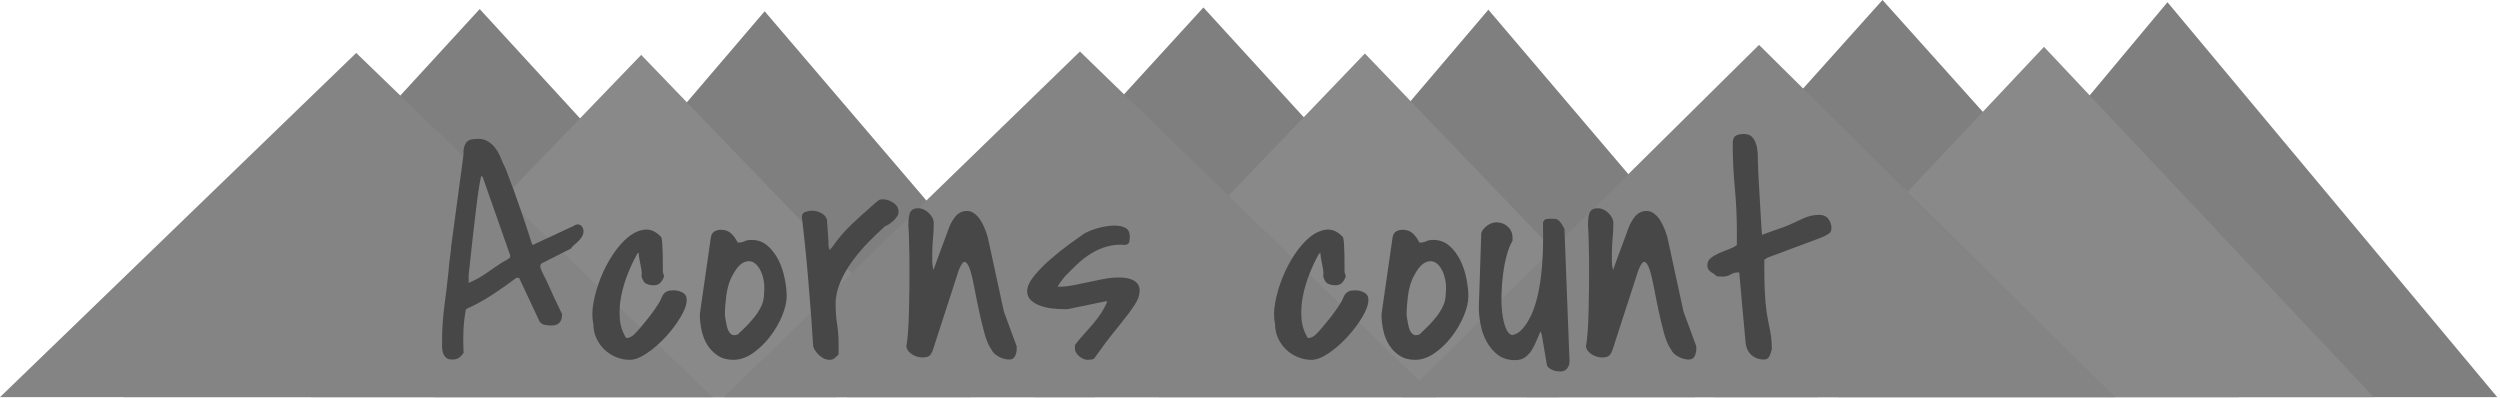
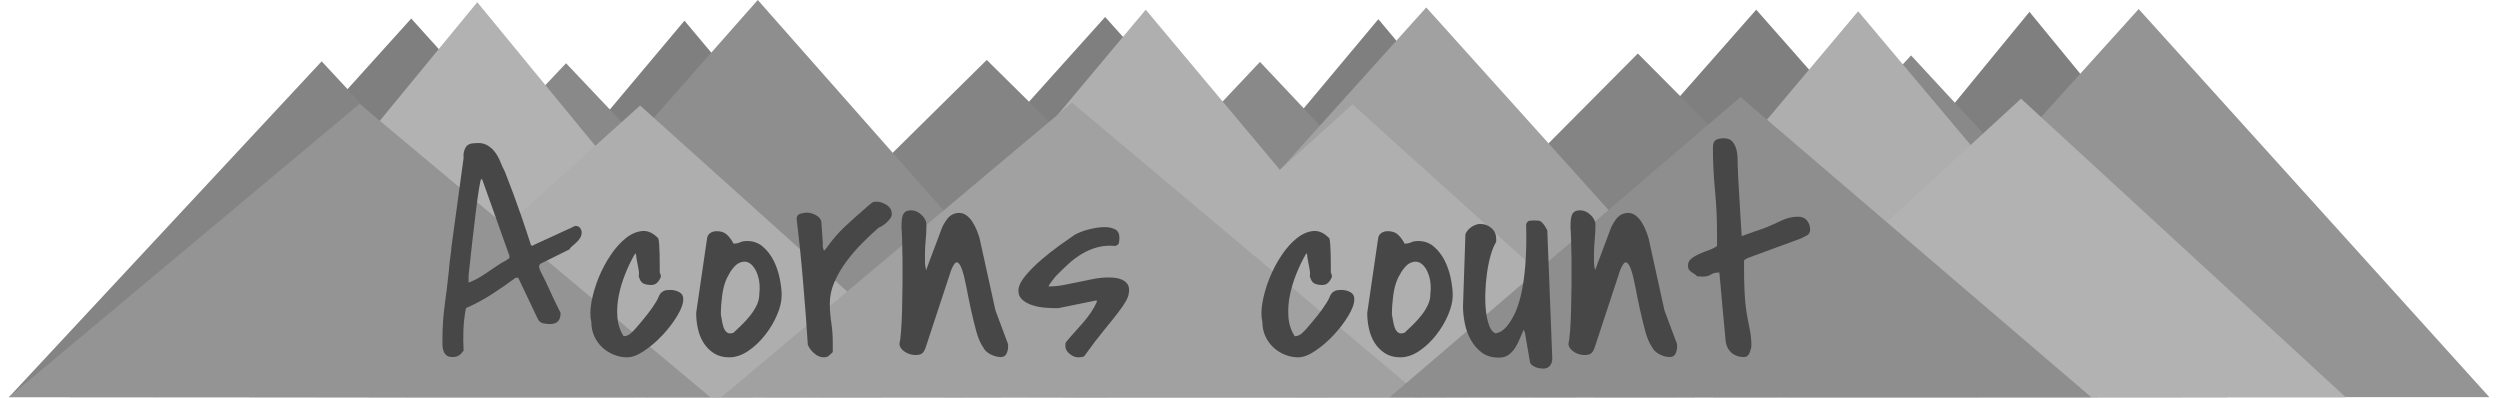
<svg xmlns="http://www.w3.org/2000/svg" width="100%" height="100%" viewBox="0 0 491 78" version="1.1" xml:space="preserve" style="fill-rule:evenodd;clip-rule:evenodd;stroke-linejoin:round;stroke-miterlimit:2;">
  <g id="Layer2">
    <g>
      <g>
        <g>
-           <path d="M150.181,2.211l64.767,75.789l-129.535,0l64.768,-75.789Z" style="fill:#7f7f7f;" />
-           <path d="M94.214,1.779l69.962,76.221l-139.924,0l69.962,-76.221Z" style="fill:#7f7f7f;" />
+           <path d="M134.427,4.062l62.099,73.938l-124.198,-0l62.099,-73.938Z" style="fill:#7f7f7f;" />
+           <path d="M80.766,3.641l67.08,74.359l-134.16,-0l67.08,-74.359Z" style="fill:#7f7f7f;" />
        </g>
        <g>
-           <path d="M292.318,1.905l64.768,76.095l-129.535,0l64.767,-76.095Z" style="fill:#7f7f7f;" />
-           <path d="M236.351,1.465l69.962,76.535l-139.924,0l69.962,-76.535Z" style="fill:#7f7f7f;" />
+           <path d="M270.709,3.764l62.1,74.236l-124.199,-0l62.099,-74.236Z" style="fill:#7f7f7f;" />
+           <path d="M217.048,3.335l67.079,74.665l-134.159,-0l67.08,-74.665Z" style="fill:#7f7f7f;" />
        </g>
        <g>
-           <path d="M425.691,0.431l64.767,77.569l-129.534,0l64.767,-77.569Z" style="fill:#7f7f7f;" />
-           <path d="M369.724,0l69.962,78l-139.924,0l69.962,-78Z" style="fill:#7f7f7f;" />
+           <path d="M398.587,2.326l62.099,75.674l-124.197,-0l62.098,-75.674Z" style="fill:#7f7f7f;" />
+           <path d="M344.926,1.905l67.08,76.095l-134.16,-0l67.08,-76.095Z" style="fill:#7f7f7f;" />
        </g>
      </g>
      <g>
        <g>
-           <path d="M125.929,10.779l64.767,67.221l-129.534,0l64.767,-67.221Z" style="fill:#898989;" />
-           <path d="M69.962,10.396l69.962,67.604l-139.924,0l69.962,-67.604Z" style="fill:#848484;" />
+           <path d="M111.174,12.421l62.099,65.579l-124.197,-0l62.098,-65.579Z" style="fill:#898989;" />
+           <path d="M63.174,12.047l61.419,65.953l-122.837,0l61.418,-65.953Z" style="fill:#848484;" />
        </g>
        <g>
-           <path d="M268.067,10.507l64.767,67.493l-129.535,0l64.768,-67.493Z" style="fill:#898989;" />
-           <path d="M212.1,10.116l69.962,67.884l-139.924,0l69.962,-67.884Z" style="fill:#848484;" />
+           <path d="M247.457,12.156l62.099,65.844l-124.199,-0l62.1,-65.844Z" style="fill:#898989;" />
+           <path d="M193.796,11.774l67.079,66.226l-134.159,-0l67.08,-66.226Z" style="fill:#848484;" />
        </g>
        <g>
-           <path d="M401.439,9.199l64.767,68.801l-129.534,0l64.767,-68.801Z" style="fill:#898989;" />
-           <path d="M345.472,8.817l69.962,69.183l-139.924,0l69.962,-69.183Z" style="fill:#848484;" />
+           <path d="M375.335,10.88l62.098,67.12l-124.197,-0l62.099,-67.12Z" style="fill:#898989;" />
+           <path d="M321.673,10.507l67.08,67.493l-134.16,-0l67.08,-67.493Z" style="fill:#848484;" />
+         </g>
+       </g>
+     </g>
+   </g>
+   <g id="Layer21">
+     <g>
+       <g>
+         <g>
+           <path d="M364.943,2.212l-63.756,75.788l127.513,0l-63.757,-75.788Z" style="fill:#aeaeae;" />
+           <path d="M420.037,1.78l-68.87,76.22l137.74,0l-68.87,-76.22Z" style="fill:#949494;" />
+         </g>
+         <g>
+           <path d="M225.024,1.905l-63.757,76.095l127.514,0l-63.757,-76.095Z" style="fill:#afafaf;" />
+           <path d="M280.117,1.465l-68.87,76.535l137.74,0l-68.87,-76.535Z" style="fill:#a1a1a1;" />
+         </g>
+         <g>
+           <g>
+             <path d="M93.733,0.431l-63.756,77.569l127.512,0l-63.756,-77.569Z" style="fill:#b2b2b2;" />
+             <path d="M148.827,0l-68.871,78l137.741,0l-68.87,-78Z" style="fill:#8e8e8e;" />
+           </g>
+         </g>
+       </g>
+       <g>
+         <g>
+           <path d="M125.72,20.724l63.756,57.276l-127.513,-0l63.757,-57.276Z" style="fill:#aeaeae;" />
+           <path d="M70.626,20.398l68.87,57.602l-137.74,-0l68.87,-57.602Z" style="fill:#949494;" />
+         </g>
+         <g>
+           <path d="M265.639,20.493l63.757,57.507l-127.514,-0l63.757,-57.507Z" style="fill:#afafaf;" />
+           <path d="M210.546,20.16l68.87,57.84l-137.74,-0l68.87,-57.84Z" style="fill:#a1a1a1;" />
+         </g>
+         <g>
+           <g>
+             <path d="M396.93,19.378l63.756,58.622l-127.512,-0l63.756,-58.622Z" style="fill:#b2b2b2;" />
+             <path d="M341.836,19.053l68.871,58.947l-137.741,-0l68.87,-58.947Z" style="fill:#8e8e8e;" />
+           </g>
        </g>
      </g>
    </g>
    <g>
-       <path d="M86.827,66.922c-0,-2.344 0.156,-4.668 0.469,-6.973c0.312,-2.305 0.586,-4.609 0.82,-6.914c-0,-0.117 0.019,-0.381 0.059,-0.791c0.039,-0.41 0.087,-0.85 0.146,-1.318c0.059,-0.469 0.117,-0.908 0.176,-1.319c0.058,-0.41 0.088,-0.673 0.088,-0.791l-0,-0.234l2.461,-18.281c-0.079,-0.782 0.048,-1.475 0.38,-2.08c0.332,-0.606 0.948,-0.909 1.846,-0.909c0.977,-0.117 1.787,0.01 2.432,0.381c0.644,0.371 1.181,0.85 1.611,1.436c0.43,0.586 0.781,1.23 1.055,1.933c0.273,0.704 0.566,1.348 0.879,1.934c0.195,0.547 0.439,1.191 0.732,1.934c0.293,0.742 0.645,1.679 1.055,2.812c0.41,1.133 0.898,2.52 1.465,4.16c0.566,1.641 1.22,3.633 1.963,5.977l0.234,0.234c0.273,-0.156 0.791,-0.41 1.553,-0.761c0.761,-0.352 1.562,-0.723 2.402,-1.114c0.84,-0.39 1.631,-0.761 2.373,-1.113c0.742,-0.352 1.27,-0.586 1.582,-0.703c0.039,-0.078 0.147,-0.147 0.322,-0.205c0.176,-0.059 0.303,-0.108 0.381,-0.147l0.117,0c0.391,0 0.684,0.147 0.879,0.44c0.196,0.293 0.293,0.576 0.293,0.849c0,0.43 -0.097,0.801 -0.293,1.114c-0.195,0.312 -0.42,0.595 -0.674,0.849c-0.253,0.254 -0.527,0.498 -0.82,0.733c-0.293,0.234 -0.517,0.488 -0.674,0.761l-5.8,2.93c-0.157,0.195 -0.235,0.352 -0.235,0.469c0,0.312 0.166,0.801 0.498,1.465c0.332,0.664 0.596,1.191 0.791,1.582l1.465,3.222c0.313,0.664 0.615,1.299 0.908,1.905c0.293,0.605 0.498,1.025 0.616,1.259l-0,0.176c-0,1.406 -0.704,2.11 -2.11,2.11c-0.43,-0 -0.879,-0.049 -1.347,-0.147c-0.469,-0.098 -0.821,-0.381 -1.055,-0.85l-3.926,-8.378l-0.527,-0c-1.485,1.132 -3.067,2.246 -4.746,3.339c-1.68,1.094 -3.399,2.032 -5.157,2.813c-0.273,1.406 -0.439,2.832 -0.498,4.277c-0.058,1.446 -0.049,2.891 0.03,4.336c-0.313,0.43 -0.625,0.752 -0.938,0.967c-0.312,0.215 -0.742,0.322 -1.289,0.322c-0.547,0 -0.957,-0.127 -1.23,-0.381c-0.274,-0.254 -0.469,-0.566 -0.586,-0.937c-0.118,-0.371 -0.176,-0.772 -0.176,-1.201l-0,-1.172Zm5.215,-11.367c1.172,-0.469 2.314,-1.094 3.427,-1.875c1.114,-0.782 2.178,-1.504 3.194,-2.168c0.117,-0.078 0.263,-0.157 0.439,-0.235c0.176,-0.078 0.342,-0.175 0.498,-0.293c0.157,-0.117 0.352,-0.254 0.586,-0.41l0,-0.469l-5.39,-15.351l-0.235,-0.235c-0.117,0.235 -0.263,0.899 -0.439,1.993c-0.176,1.093 -0.371,2.509 -0.586,4.248c-0.215,1.738 -0.449,3.74 -0.703,6.006c-0.254,2.265 -0.518,4.687 -0.791,7.265l-0,1.524Z" style="fill:#474747;fill-rule:nonzero;" />
-       <path d="M116.534,63.582c-0.274,-1.172 -0.264,-2.559 0.029,-4.16c0.293,-1.602 0.762,-3.213 1.406,-4.834c0.645,-1.621 1.446,-3.154 2.403,-4.6c0.957,-1.445 1.972,-2.597 3.047,-3.457c1.074,-0.859 2.168,-1.338 3.281,-1.435c1.113,-0.098 2.178,0.4 3.193,1.494c0,0.039 0.02,0.137 0.059,0.293c0.039,0.156 0.078,0.478 0.117,0.967c0.039,0.488 0.068,1.171 0.088,2.05c0.019,0.879 0.029,2.08 0.029,3.604c0.039,0.078 0.088,0.205 0.147,0.381c0.058,0.176 0.088,0.302 0.088,0.381c-0.118,0.429 -0.342,0.83 -0.674,1.201c-0.332,0.371 -0.752,0.556 -1.26,0.556c-0.664,0 -1.201,-0.107 -1.611,-0.322c-0.41,-0.215 -0.713,-0.732 -0.909,-1.553c0.079,-0.117 0.098,-0.361 0.059,-0.732c-0.039,-0.371 -0.107,-0.791 -0.205,-1.26c-0.098,-0.469 -0.186,-0.937 -0.264,-1.406c-0.078,-0.469 -0.117,-0.84 -0.117,-1.113c-0.039,-0 -0.088,0.029 -0.146,0.088c-0.059,0.058 -0.108,0.107 -0.147,0.146c-0.664,1.172 -1.279,2.471 -1.846,3.897c-0.566,1.425 -0.996,2.871 -1.289,4.335c-0.293,1.465 -0.39,2.92 -0.293,4.366c0.098,1.445 0.518,2.754 1.26,3.926c0.547,-0 1.055,-0.225 1.524,-0.674c0.468,-0.45 0.859,-0.869 1.172,-1.26c0.664,-0.781 1.318,-1.582 1.962,-2.402c0.645,-0.821 1.241,-1.68 1.788,-2.579c0.234,-0.39 0.41,-0.742 0.527,-1.054c0.117,-0.313 0.264,-0.567 0.439,-0.762c0.176,-0.195 0.401,-0.352 0.674,-0.469c0.274,-0.117 0.684,-0.175 1.231,-0.175c0.625,-0 1.211,0.146 1.757,0.439c0.547,0.293 0.821,0.771 0.821,1.436c-0,0.898 -0.401,2.021 -1.201,3.369c-0.801,1.347 -1.778,2.646 -2.93,3.896c-1.152,1.25 -2.373,2.315 -3.662,3.193c-1.289,0.879 -2.422,1.319 -3.399,1.319c-0.937,-0 -1.845,-0.186 -2.724,-0.557c-0.879,-0.371 -1.641,-0.869 -2.285,-1.494c-0.645,-0.625 -1.163,-1.367 -1.553,-2.226c-0.391,-0.86 -0.586,-1.797 -0.586,-2.813Z" style="fill:#474747;fill-rule:nonzero;" />
-       <path d="M137.452,61.648l2.168,-15.058c0.078,-0.508 0.303,-0.879 0.674,-1.113c0.371,-0.235 0.791,-0.352 1.259,-0.352c0.86,-0 1.543,0.244 2.051,0.732c0.508,0.489 0.938,1.084 1.289,1.787l0.059,0c0.469,0 0.889,-0.087 1.26,-0.263c0.371,-0.176 0.83,-0.264 1.377,-0.264c1.25,0 2.314,0.391 3.193,1.172c0.879,0.781 1.592,1.729 2.139,2.842c0.546,1.113 0.947,2.314 1.201,3.603c0.254,1.289 0.381,2.422 0.381,3.399c-0,1.172 -0.303,2.48 -0.909,3.926c-0.605,1.445 -1.406,2.812 -2.402,4.101c-0.996,1.289 -2.119,2.363 -3.369,3.223c-1.25,0.859 -2.52,1.289 -3.809,1.289c-1.172,-0 -2.177,-0.274 -3.017,-0.82c-0.84,-0.547 -1.524,-1.241 -2.051,-2.081c-0.527,-0.839 -0.908,-1.787 -1.143,-2.841c-0.234,-1.055 -0.351,-2.09 -0.351,-3.106l-0,-0.176Zm4.922,0.352c0.078,0.391 0.156,0.84 0.234,1.348c0.078,0.507 0.195,0.966 0.352,1.377c0.156,0.41 0.381,0.722 0.673,0.937c0.293,0.215 0.713,0.225 1.26,0.029c0.508,-0.468 1.055,-0.996 1.641,-1.582c0.586,-0.586 1.142,-1.211 1.67,-1.875c0.527,-0.664 0.967,-1.367 1.318,-2.109c0.352,-0.742 0.528,-1.523 0.528,-2.344c0.156,-1.328 0.058,-2.549 -0.293,-3.662c-0.352,-1.113 -0.85,-1.914 -1.495,-2.402c-0.644,-0.489 -1.377,-0.547 -2.197,-0.176c-0.82,0.371 -1.64,1.377 -2.461,3.018c-0.469,1.015 -0.791,2.197 -0.967,3.544c-0.175,1.348 -0.263,2.588 -0.263,3.721l-0,0.176Z" style="fill:#474747;fill-rule:nonzero;" />
-       <path d="M159.717,68.094c-0.078,-1.407 -0.205,-3.291 -0.38,-5.655c-0.176,-2.363 -0.371,-4.814 -0.586,-7.353c-0.215,-2.539 -0.44,-4.942 -0.674,-7.207c-0.235,-2.266 -0.43,-4.024 -0.586,-5.274c-0,-0.507 0.234,-0.839 0.703,-0.996c0.469,-0.156 0.918,-0.234 1.348,-0.234c0.547,-0 1.123,0.156 1.728,0.469c0.606,0.312 0.987,0.742 1.143,1.289l0.293,4.219l-0,0.849c-0,0.098 0.019,0.205 0.058,0.322c0.039,0.118 0.098,0.313 0.176,0.586l0.469,-0.527c0.625,-0.898 1.23,-1.689 1.816,-2.373c0.586,-0.684 1.192,-1.328 1.817,-1.934c0.625,-0.605 1.318,-1.25 2.08,-1.933c0.761,-0.684 1.65,-1.475 2.666,-2.373c0.234,-0.196 0.41,-0.342 0.527,-0.44c0.117,-0.097 0.225,-0.176 0.322,-0.234c0.098,-0.059 0.205,-0.098 0.323,-0.117c0.117,-0.02 0.273,-0.03 0.468,-0.03c0.664,0 1.338,0.225 2.022,0.674c0.683,0.449 1.025,1.065 1.025,1.846c0,0.273 -0.097,0.557 -0.293,0.85c-0.195,0.293 -0.429,0.566 -0.703,0.82c-0.273,0.254 -0.556,0.478 -0.849,0.674c-0.293,0.195 -0.557,0.332 -0.791,0.41c-1.016,0.898 -2.09,1.924 -3.223,3.076c-1.133,1.152 -2.188,2.393 -3.164,3.721c-0.977,1.328 -1.777,2.715 -2.402,4.16c-0.625,1.445 -0.938,2.89 -0.938,4.336c0,1.328 0.098,2.637 0.293,3.926c0.195,1.289 0.293,2.597 0.293,3.925l-0,2.051c-0.313,0.313 -0.586,0.567 -0.82,0.762c-0.235,0.195 -0.567,0.293 -0.996,0.293c-0.665,-0 -1.309,-0.283 -1.934,-0.85c-0.625,-0.566 -1.035,-1.142 -1.231,-1.728Z" style="fill:#474747;fill-rule:nonzero;" />
-       <path d="M194.698,68.621c-0.547,-0.781 -1.006,-1.865 -1.377,-3.252c-0.371,-1.387 -0.723,-2.851 -1.055,-4.394c-0.332,-1.543 -0.634,-3.047 -0.908,-4.512c-0.273,-1.465 -0.557,-2.637 -0.85,-3.516c-0.292,-0.879 -0.615,-1.377 -0.966,-1.494c-0.352,-0.117 -0.762,0.41 -1.231,1.582l-5.097,15.703c-0.196,0.547 -0.43,0.928 -0.704,1.143c-0.273,0.215 -0.722,0.322 -1.347,0.322c-0.313,0 -0.645,-0.049 -0.996,-0.146c-0.352,-0.098 -0.684,-0.245 -0.996,-0.44c-0.313,-0.195 -0.577,-0.43 -0.791,-0.703c-0.215,-0.273 -0.342,-0.586 -0.381,-0.937c0.117,-0.469 0.224,-1.329 0.322,-2.579c0.098,-1.25 0.166,-2.695 0.205,-4.336c0.039,-1.64 0.068,-3.369 0.088,-5.185c0.019,-1.816 0.019,-3.516 -0,-5.098c-0.02,-1.582 -0.049,-2.949 -0.088,-4.101c-0.039,-1.153 -0.078,-1.905 -0.117,-2.256c-0,-0.391 0.01,-0.791 0.029,-1.201c0.02,-0.41 0.078,-0.791 0.176,-1.143c0.098,-0.351 0.273,-0.635 0.527,-0.85c0.254,-0.214 0.655,-0.322 1.201,-0.322c0.743,0 1.436,0.313 2.081,0.938c0.644,0.625 0.966,1.289 0.966,1.992c0,1.016 -0.048,2.021 -0.146,3.017c-0.098,0.997 -0.147,2.002 -0.147,3.018l0,1.582c0,0.43 0.079,0.957 0.235,1.582c0.117,-0.312 0.312,-0.859 0.586,-1.641c0.273,-0.781 0.576,-1.601 0.908,-2.46c0.332,-0.86 0.635,-1.67 0.908,-2.432c0.274,-0.762 0.469,-1.299 0.586,-1.611c0.273,-0.782 0.684,-1.534 1.231,-2.256c0.546,-0.723 1.269,-1.123 2.167,-1.201c0.586,-0.04 1.124,0.117 1.612,0.468c0.488,0.352 0.908,0.811 1.26,1.377c0.351,0.567 0.644,1.153 0.878,1.758c0.235,0.606 0.411,1.123 0.528,1.553l3.164,14.59l2.461,6.679c0.039,0.039 0.058,0.147 0.058,0.323l0,0.38c0,0.469 -0.107,0.928 -0.322,1.377c-0.215,0.45 -0.596,0.674 -1.142,0.674c-0.664,0 -1.348,-0.185 -2.051,-0.556c-0.703,-0.371 -1.192,-0.85 -1.465,-1.436Z" style="fill:#474747;fill-rule:nonzero;" />
-       <path d="M211.104,68.387c0,-0.196 0.01,-0.371 0.029,-0.528c0.02,-0.156 0.108,-0.312 0.264,-0.468c0.469,-0.586 0.996,-1.202 1.582,-1.846c0.586,-0.645 1.153,-1.289 1.699,-1.934c0.547,-0.644 1.055,-1.318 1.524,-2.021c0.469,-0.703 0.859,-1.406 1.172,-2.11l-0,-0.351l-7.676,1.582l-0.879,-0c-0.547,-0 -1.221,-0.039 -2.021,-0.117c-0.801,-0.078 -1.582,-0.244 -2.344,-0.498c-0.762,-0.254 -1.406,-0.616 -1.934,-1.084c-0.527,-0.469 -0.791,-1.094 -0.791,-1.875c0.039,-0.899 0.508,-1.895 1.406,-2.989c0.899,-1.093 1.954,-2.168 3.164,-3.222c1.211,-1.055 2.432,-2.032 3.663,-2.93c1.23,-0.898 2.216,-1.602 2.959,-2.109c0.82,-0.469 1.796,-0.85 2.929,-1.143c1.133,-0.293 2.168,-0.439 3.106,-0.439c0.781,-0 1.465,0.146 2.051,0.439c0.585,0.293 0.878,0.869 0.878,1.729c0,0.351 -0.029,0.683 -0.087,0.996c-0.059,0.312 -0.303,0.527 -0.733,0.644c-1.25,-0.117 -2.422,-0.029 -3.516,0.264c-1.093,0.293 -2.128,0.732 -3.105,1.318c-0.977,0.586 -1.895,1.28 -2.754,2.08c-0.859,0.801 -1.699,1.631 -2.519,2.491c-0.235,0.273 -0.528,0.654 -0.879,1.142c-0.352,0.488 -0.528,0.772 -0.528,0.85l0,0.058c1.016,0 2.022,-0.097 3.018,-0.293c0.996,-0.195 1.992,-0.4 2.988,-0.615c0.996,-0.215 1.992,-0.42 2.988,-0.615c0.997,-0.195 2.022,-0.293 3.077,-0.293c0.39,-0 0.82,0.029 1.289,0.088c0.468,0.058 0.908,0.185 1.318,0.381c0.41,0.195 0.742,0.459 0.996,0.791c0.254,0.332 0.381,0.752 0.381,1.26c0,0.742 -0.186,1.455 -0.557,2.138c-0.371,0.684 -0.918,1.504 -1.64,2.461c-0.723,0.957 -1.641,2.119 -2.754,3.486c-1.113,1.368 -2.432,3.125 -3.955,5.274c-0.078,0.117 -0.264,0.195 -0.557,0.234c-0.293,0.039 -0.537,0.059 -0.732,0.059c-0.547,-0 -1.104,-0.235 -1.67,-0.703c-0.567,-0.469 -0.85,-0.996 -0.85,-1.582Z" style="fill:#474747;fill-rule:nonzero;" />
-       <path d="M250.421,63.582c-0.274,-1.172 -0.264,-2.559 0.029,-4.16c0.293,-1.602 0.762,-3.213 1.406,-4.834c0.645,-1.621 1.445,-3.154 2.402,-4.6c0.958,-1.445 1.973,-2.597 3.047,-3.457c1.075,-0.859 2.168,-1.338 3.282,-1.435c1.113,-0.098 2.177,0.4 3.193,1.494c-0,0.039 0.019,0.137 0.059,0.293c0.039,0.156 0.078,0.478 0.117,0.967c0.039,0.488 0.068,1.171 0.088,2.05c0.019,0.879 0.029,2.08 0.029,3.604c0.039,0.078 0.088,0.205 0.146,0.381c0.059,0.176 0.088,0.302 0.088,0.381c-0.117,0.429 -0.341,0.83 -0.674,1.201c-0.332,0.371 -0.751,0.556 -1.259,0.556c-0.664,0 -1.201,-0.107 -1.612,-0.322c-0.41,-0.215 -0.713,-0.732 -0.908,-1.553c0.078,-0.117 0.098,-0.361 0.059,-0.732c-0.039,-0.371 -0.108,-0.791 -0.205,-1.26c-0.098,-0.469 -0.186,-0.937 -0.264,-1.406c-0.078,-0.469 -0.117,-0.84 -0.117,-1.113c-0.039,-0 -0.088,0.029 -0.147,0.088c-0.058,0.058 -0.107,0.107 -0.146,0.146c-0.664,1.172 -1.279,2.471 -1.846,3.897c-0.566,1.425 -0.996,2.871 -1.289,4.335c-0.293,1.465 -0.391,2.92 -0.293,4.366c0.098,1.445 0.518,2.754 1.26,3.926c0.547,-0 1.055,-0.225 1.523,-0.674c0.469,-0.45 0.86,-0.869 1.172,-1.26c0.664,-0.781 1.319,-1.582 1.963,-2.402c0.645,-0.821 1.24,-1.68 1.787,-2.579c0.235,-0.39 0.41,-0.742 0.528,-1.054c0.117,-0.313 0.263,-0.567 0.439,-0.762c0.176,-0.195 0.4,-0.352 0.674,-0.469c0.273,-0.117 0.683,-0.175 1.23,-0.175c0.625,-0 1.211,0.146 1.758,0.439c0.547,0.293 0.82,0.771 0.82,1.436c0,0.898 -0.4,2.021 -1.201,3.369c-0.801,1.347 -1.777,2.646 -2.929,3.896c-1.153,1.25 -2.373,2.315 -3.663,3.193c-1.289,0.879 -2.421,1.319 -3.398,1.319c-0.937,-0 -1.846,-0.186 -2.725,-0.557c-0.878,-0.371 -1.64,-0.869 -2.285,-1.494c-0.644,-0.625 -1.162,-1.367 -1.552,-2.226c-0.391,-0.86 -0.586,-1.797 -0.586,-2.813Z" style="fill:#474747;fill-rule:nonzero;" />
-       <path d="M271.339,61.648l2.168,-15.058c0.078,-0.508 0.302,-0.879 0.673,-1.113c0.371,-0.235 0.791,-0.352 1.26,-0.352c0.859,-0 1.543,0.244 2.051,0.732c0.508,0.489 0.937,1.084 1.289,1.787l0.059,0c0.468,0 0.888,-0.087 1.259,-0.263c0.371,-0.176 0.83,-0.264 1.377,-0.264c1.25,0 2.315,0.391 3.194,1.172c0.879,0.781 1.591,1.729 2.138,2.842c0.547,1.113 0.948,2.314 1.201,3.603c0.254,1.289 0.381,2.422 0.381,3.399c0,1.172 -0.302,2.48 -0.908,3.926c-0.605,1.445 -1.406,2.812 -2.402,4.101c-0.996,1.289 -2.119,2.363 -3.369,3.223c-1.25,0.859 -2.52,1.289 -3.809,1.289c-1.172,-0 -2.178,-0.274 -3.018,-0.82c-0.839,-0.547 -1.523,-1.241 -2.05,-2.081c-0.528,-0.839 -0.909,-1.787 -1.143,-2.841c-0.234,-1.055 -0.351,-2.09 -0.351,-3.106l-0,-0.176Zm4.921,0.352c0.079,0.391 0.157,0.84 0.235,1.348c0.078,0.507 0.195,0.966 0.351,1.377c0.157,0.41 0.381,0.722 0.674,0.937c0.293,0.215 0.713,0.225 1.26,0.029c0.508,-0.468 1.055,-0.996 1.641,-1.582c0.586,-0.586 1.142,-1.211 1.67,-1.875c0.527,-0.664 0.966,-1.367 1.318,-2.109c0.351,-0.742 0.527,-1.523 0.527,-2.344c0.156,-1.328 0.059,-2.549 -0.293,-3.662c-0.351,-1.113 -0.849,-1.914 -1.494,-2.402c-0.644,-0.489 -1.377,-0.547 -2.197,-0.176c-0.82,0.371 -1.641,1.377 -2.461,3.018c-0.469,1.015 -0.791,2.197 -0.967,3.544c-0.176,1.348 -0.264,2.588 -0.264,3.721l0,0.176Z" style="fill:#474747;fill-rule:nonzero;" />
-       <path d="M302.569,65.047c-0.273,0.586 -0.547,1.221 -0.82,1.904c-0.274,0.684 -0.586,1.299 -0.938,1.846c-0.351,0.547 -0.781,1.006 -1.289,1.377c-0.508,0.371 -1.152,0.556 -1.933,0.556c-1.368,0 -2.5,-0.341 -3.399,-1.025c-0.898,-0.684 -1.631,-1.543 -2.197,-2.578c-0.567,-1.035 -0.967,-2.158 -1.201,-3.369c-0.235,-1.211 -0.352,-2.344 -0.352,-3.399l0.469,-14.179c-0.039,-0.274 0.029,-0.557 0.205,-0.85c0.176,-0.293 0.41,-0.566 0.703,-0.82c0.293,-0.254 0.625,-0.459 0.996,-0.615c0.371,-0.157 0.713,-0.235 1.026,-0.235c0.898,0 1.66,0.283 2.285,0.85c0.625,0.566 0.937,1.299 0.937,2.197l0,0.586c-0.429,0.703 -0.801,1.621 -1.113,2.754c-0.313,1.133 -0.557,2.353 -0.732,3.662c-0.176,1.309 -0.284,2.646 -0.323,4.014c-0.039,1.367 0.01,2.617 0.147,3.75c0.136,1.132 0.361,2.099 0.674,2.9c0.312,0.801 0.722,1.279 1.23,1.436c0.195,-0 0.498,-0.098 0.908,-0.293c0.41,-0.196 0.85,-0.567 1.319,-1.114c0.468,-0.547 0.957,-1.318 1.464,-2.314c0.508,-0.996 0.957,-2.315 1.348,-3.955c0.391,-1.641 0.684,-3.633 0.879,-5.977c0.195,-2.344 0.254,-5.156 0.176,-8.437c0.156,-0.43 0.381,-0.664 0.674,-0.703c0.293,-0.039 0.595,-0.059 0.908,-0.059c0.351,0 0.644,0.01 0.879,0.029c0.234,0.02 0.488,0.166 0.761,0.44c0.196,0.195 0.411,0.488 0.645,0.879c0.234,0.39 0.352,0.605 0.352,0.644l0.996,25.957c-0,0.586 -0.157,1.074 -0.469,1.465c-0.313,0.391 -0.762,0.586 -1.348,0.586c-0.195,0 -0.429,-0.02 -0.703,-0.059c-0.273,-0.039 -0.547,-0.117 -0.82,-0.234c-0.274,-0.117 -0.518,-0.264 -0.733,-0.439c-0.214,-0.176 -0.341,-0.381 -0.381,-0.616l-0.996,-5.859l-0.234,-0.703Z" style="fill:#474747;fill-rule:nonzero;" />
-       <path d="M328.174,68.621c-0.546,-0.781 -1.005,-1.865 -1.376,-3.252c-0.372,-1.387 -0.723,-2.851 -1.055,-4.394c-0.332,-1.543 -0.635,-3.047 -0.908,-4.512c-0.274,-1.465 -0.557,-2.637 -0.85,-3.516c-0.293,-0.879 -0.615,-1.377 -0.967,-1.494c-0.351,-0.117 -0.761,0.41 -1.23,1.582l-5.098,15.703c-0.195,0.547 -0.43,0.928 -0.703,1.143c-0.273,0.215 -0.723,0.322 -1.348,0.322c-0.312,0 -0.644,-0.049 -0.996,-0.146c-0.351,-0.098 -0.683,-0.245 -0.996,-0.44c-0.312,-0.195 -0.576,-0.43 -0.791,-0.703c-0.215,-0.273 -0.342,-0.586 -0.381,-0.937c0.117,-0.469 0.225,-1.329 0.323,-2.579c0.097,-1.25 0.166,-2.695 0.205,-4.336c0.039,-1.64 0.068,-3.369 0.088,-5.185c0.019,-1.816 0.019,-3.516 -0,-5.098c-0.02,-1.582 -0.049,-2.949 -0.088,-4.101c-0.039,-1.153 -0.079,-1.905 -0.118,-2.256c0,-0.391 0.01,-0.791 0.03,-1.201c0.019,-0.41 0.078,-0.791 0.176,-1.143c0.097,-0.351 0.273,-0.635 0.527,-0.85c0.254,-0.214 0.654,-0.322 1.201,-0.322c0.742,0 1.436,0.313 2.08,0.938c0.645,0.625 0.967,1.289 0.967,1.992c-0,1.016 -0.049,2.021 -0.147,3.017c-0.097,0.997 -0.146,2.002 -0.146,3.018l-0,1.582c-0,0.43 0.078,0.957 0.234,1.582c0.118,-0.312 0.313,-0.859 0.586,-1.641c0.274,-0.781 0.576,-1.601 0.908,-2.46c0.332,-0.86 0.635,-1.67 0.909,-2.432c0.273,-0.762 0.468,-1.299 0.586,-1.611c0.273,-0.782 0.683,-1.534 1.23,-2.256c0.547,-0.723 1.27,-1.123 2.168,-1.201c0.586,-0.04 1.123,0.117 1.611,0.468c0.489,0.352 0.909,0.811 1.26,1.377c0.352,0.567 0.645,1.153 0.879,1.758c0.234,0.606 0.41,1.123 0.527,1.553l3.164,14.59l2.461,6.679c0.039,0.039 0.059,0.147 0.059,0.323l-0,0.38c-0,0.469 -0.107,0.928 -0.322,1.377c-0.215,0.45 -0.596,0.674 -1.143,0.674c-0.664,0 -1.348,-0.185 -2.051,-0.556c-0.703,-0.371 -1.191,-0.85 -1.465,-1.436Z" style="fill:#474747;fill-rule:nonzero;" />
-       <path d="M341.358,53.504c-0.547,-0 -1.035,0.137 -1.465,0.41c-0.429,0.273 -0.937,0.41 -1.523,0.41l-1.231,-0.058c-0.156,-0.196 -0.332,-0.352 -0.527,-0.469c-0.195,-0.117 -0.391,-0.244 -0.586,-0.381c-0.195,-0.137 -0.361,-0.303 -0.498,-0.498c-0.137,-0.195 -0.205,-0.469 -0.205,-0.82c-0,-0.586 0.234,-1.065 0.703,-1.436c0.469,-0.371 1.016,-0.693 1.641,-0.967c0.625,-0.273 1.259,-0.527 1.904,-0.761c0.645,-0.235 1.162,-0.508 1.553,-0.821l-0,-2.578c-0,-2.89 -0.137,-5.791 -0.41,-8.701c-0.274,-2.91 -0.411,-5.791 -0.411,-8.643c0,-0.781 0.196,-1.289 0.586,-1.523c0.391,-0.234 0.918,-0.352 1.582,-0.352c0.782,0 1.358,0.225 1.729,0.674c0.371,0.449 0.635,0.996 0.791,1.641c0.156,0.644 0.234,1.328 0.234,2.051c0,0.722 0.02,1.338 0.059,1.845c-0,0.508 0.039,1.407 0.117,2.696l0.469,8.203c0.078,1.289 0.137,2.187 0.176,2.695c0.156,-0.039 0.459,-0.146 0.908,-0.322c0.449,-0.176 0.928,-0.352 1.435,-0.528c0.508,-0.175 0.987,-0.341 1.436,-0.498c0.449,-0.156 0.771,-0.273 0.967,-0.351c1.015,-0.43 2.07,-0.908 3.164,-1.436c1.094,-0.527 2.207,-0.791 3.34,-0.791c0.781,0 1.377,0.264 1.787,0.791c0.41,0.528 0.615,1.143 0.615,1.846c-0,0.508 -0.195,0.879 -0.586,1.113c-0.391,0.235 -0.801,0.45 -1.23,0.645l-10.665,3.984c-0.117,0.078 -0.234,0.147 -0.351,0.205c-0.117,0.059 -0.234,0.147 -0.352,0.264l0,1.875c0,1.367 0.03,2.783 0.088,4.248c0.059,1.465 0.186,2.881 0.381,4.248c0.195,1.172 0.41,2.324 0.645,3.457c0.234,1.133 0.351,2.285 0.351,3.457c0,0.352 -0.117,0.82 -0.351,1.406c-0.235,0.586 -0.606,0.879 -1.114,0.879c-1.054,0 -1.914,-0.312 -2.578,-0.937c-0.664,-0.625 -1.035,-1.465 -1.113,-2.52c-0.195,-2.031 -0.4,-4.258 -0.615,-6.679c-0.215,-2.422 -0.42,-4.747 -0.616,-6.973l-0.234,-0Z" style="fill:#474747;fill-rule:nonzero;" />
+       <path d="M86.898,66.542c0,-2.273 0.154,-4.527 0.462,-6.763c0.308,-2.235 0.577,-4.47 0.807,-6.705c0,-0.114 0.02,-0.37 0.058,-0.768c0.039,-0.397 0.087,-0.824 0.144,-1.278c0.058,-0.455 0.116,-0.881 0.173,-1.279c0.058,-0.398 0.087,-0.654 0.087,-0.767l-0,-0.228l2.422,-17.73c-0.077,-0.758 0.048,-1.431 0.375,-2.018c0.327,-0.587 0.933,-0.881 1.817,-0.881c0.962,-0.113 1.759,0.01 2.394,0.37c0.634,0.36 1.163,0.824 1.586,1.392c0.423,0.568 0.769,1.193 1.038,1.875c0.269,0.682 0.558,1.307 0.866,1.876c0.192,0.53 0.432,1.155 0.72,1.875c0.289,0.72 0.635,1.629 1.039,2.728c0.403,1.099 0.884,2.444 1.442,4.035c0.557,1.591 1.201,3.523 1.932,5.797l0.231,0.227c0.269,-0.152 0.778,-0.398 1.528,-0.739c0.75,-0.341 1.538,-0.701 2.365,-1.08c0.827,-0.379 1.605,-0.739 2.336,-1.079c0.731,-0.341 1.25,-0.569 1.557,-0.682c0.039,-0.076 0.145,-0.143 0.318,-0.199c0.173,-0.057 0.298,-0.105 0.375,-0.142l0.115,-0c0.384,-0 0.673,0.142 0.865,0.426c0.192,0.284 0.288,0.559 0.288,0.824c0,0.417 -0.096,0.777 -0.288,1.08c-0.192,0.303 -0.413,0.577 -0.663,0.824c-0.25,0.246 -0.519,0.483 -0.808,0.71c-0.288,0.227 -0.509,0.474 -0.663,0.739l-5.71,2.841c-0.154,0.19 -0.231,0.341 -0.231,0.455c-0,0.303 0.163,0.777 0.49,1.421c0.327,0.644 0.587,1.155 0.779,1.534l1.442,3.126c0.308,0.644 0.606,1.259 0.894,1.847c0.288,0.587 0.49,0.994 0.606,1.222l-0,0.17c-0,1.364 -0.693,2.046 -2.077,2.046c-0.423,-0 -0.865,-0.047 -1.326,-0.142c-0.462,-0.095 -0.808,-0.37 -1.039,-0.824l-3.864,-8.127l-0.519,0c-1.462,1.099 -3.019,2.179 -4.672,3.239c-1.654,1.061 -3.346,1.971 -5.076,2.728c-0.269,1.364 -0.433,2.747 -0.49,4.149c-0.058,1.402 -0.049,2.803 0.028,4.205c-0.307,0.417 -0.615,0.73 -0.922,0.938c-0.308,0.208 -0.731,0.313 -1.269,0.313c-0.539,-0 -0.943,-0.124 -1.212,-0.37c-0.269,-0.246 -0.461,-0.549 -0.576,-0.909c-0.116,-0.36 -0.174,-0.748 -0.174,-1.165l0,-1.137Zm5.134,-11.025c1.154,-0.454 2.278,-1.061 3.374,-1.818c1.096,-0.758 2.144,-1.459 3.144,-2.103c0.115,-0.076 0.259,-0.152 0.432,-0.227c0.173,-0.076 0.337,-0.171 0.491,-0.284c0.153,-0.114 0.346,-0.247 0.576,-0.398l0,-0.455l-5.306,-14.889l-0.231,-0.228c-0.115,0.228 -0.259,0.872 -0.432,1.933c-0.173,1.06 -0.366,2.434 -0.577,4.12c-0.212,1.686 -0.442,3.627 -0.692,5.825c-0.25,2.197 -0.51,4.546 -0.779,7.047l-0,1.477Z" style="fill:#474747;fill-rule:nonzero;" />
+       <path d="M116.142,63.303c-0.269,-1.137 -0.26,-2.482 0.029,-4.035c0.288,-1.553 0.75,-3.116 1.384,-4.688c0.635,-1.573 1.423,-3.06 2.365,-4.462c0.942,-1.401 1.942,-2.519 2.999,-3.353c1.058,-0.833 2.134,-1.297 3.23,-1.392c1.096,-0.095 2.144,0.388 3.144,1.449c-0,0.038 0.019,0.133 0.057,0.284c0.039,0.152 0.077,0.465 0.116,0.938c0.038,0.474 0.067,1.137 0.086,1.989c0.02,0.853 0.029,2.018 0.029,3.495c0.039,0.076 0.087,0.199 0.144,0.37c0.058,0.17 0.087,0.293 0.087,0.369c-0.115,0.417 -0.337,0.805 -0.663,1.165c-0.327,0.36 -0.741,0.54 -1.24,0.54c-0.654,-0 -1.183,-0.104 -1.587,-0.313c-0.403,-0.208 -0.701,-0.71 -0.894,-1.506c0.077,-0.113 0.096,-0.35 0.058,-0.71c-0.038,-0.36 -0.106,-0.767 -0.202,-1.222c-0.096,-0.455 -0.183,-0.909 -0.259,-1.364c-0.077,-0.454 -0.116,-0.814 -0.116,-1.08c-0.038,0 -0.086,0.029 -0.144,0.086c-0.058,0.056 -0.106,0.104 -0.144,0.142c-0.654,1.136 -1.26,2.396 -1.817,3.779c-0.558,1.383 -0.981,2.785 -1.269,4.205c-0.288,1.421 -0.385,2.832 -0.288,4.234c0.096,1.402 0.509,2.671 1.24,3.808c0.538,-0 1.038,-0.218 1.499,-0.654c0.462,-0.435 0.846,-0.843 1.154,-1.222c0.654,-0.757 1.298,-1.534 1.932,-2.33c0.635,-0.795 1.221,-1.629 1.759,-2.5c0.231,-0.379 0.404,-0.72 0.519,-1.023c0.116,-0.303 0.26,-0.549 0.433,-0.739c0.173,-0.189 0.394,-0.341 0.663,-0.455c0.27,-0.113 0.673,-0.17 1.212,-0.17c0.615,-0 1.192,0.142 1.73,0.426c0.538,0.284 0.808,0.748 0.808,1.393c-0,0.871 -0.395,1.96 -1.183,3.267c-0.788,1.307 -1.749,2.567 -2.884,3.779c-1.134,1.213 -2.336,2.245 -3.605,3.098c-1.269,0.852 -2.384,1.278 -3.345,1.278c-0.923,0 -1.817,-0.18 -2.682,-0.54c-0.865,-0.359 -1.615,-0.842 -2.25,-1.449c-0.634,-0.606 -1.144,-1.326 -1.528,-2.159c-0.385,-0.834 -0.577,-1.743 -0.577,-2.728Z" style="fill:#474747;fill-rule:nonzero;" />
+       <path d="M136.733,61.428l2.135,-14.606c0.076,-0.492 0.298,-0.852 0.663,-1.08c0.365,-0.227 0.779,-0.34 1.24,-0.34c0.846,-0 1.519,0.236 2.019,0.71c0.5,0.473 0.923,1.051 1.269,1.733l0.057,0c0.462,0 0.875,-0.085 1.241,-0.256c0.365,-0.17 0.817,-0.255 1.355,-0.255c1.23,-0 2.278,0.379 3.143,1.136c0.866,0.758 1.567,1.677 2.106,2.757c0.538,1.079 0.932,2.244 1.182,3.495c0.25,1.25 0.375,2.349 0.375,3.296c0,1.136 -0.298,2.406 -0.894,3.807c-0.596,1.402 -1.384,2.728 -2.365,3.978c-0.98,1.251 -2.086,2.293 -3.316,3.126c-1.231,0.834 -2.481,1.25 -3.749,1.25c-1.154,0 -2.144,-0.265 -2.971,-0.795c-0.827,-0.531 -1.5,-1.203 -2.019,-2.018c-0.519,-0.814 -0.894,-1.733 -1.124,-2.756c-0.231,-1.023 -0.347,-2.027 -0.347,-3.012l0,-0.17Zm4.846,0.341c0.076,0.378 0.153,0.814 0.23,1.307c0.077,0.492 0.192,0.937 0.346,1.335c0.154,0.398 0.375,0.701 0.664,0.909c0.288,0.209 0.701,0.218 1.24,0.029c0.5,-0.455 1.038,-0.966 1.615,-1.535c0.577,-0.568 1.124,-1.174 1.644,-1.818c0.519,-0.644 0.951,-1.326 1.297,-2.046c0.346,-0.72 0.52,-1.478 0.52,-2.273c0.153,-1.288 0.057,-2.472 -0.289,-3.552c-0.346,-1.08 -0.836,-1.857 -1.471,-2.33c-0.634,-0.474 -1.355,-0.531 -2.163,-0.171c-0.807,0.36 -1.615,1.336 -2.422,2.927c-0.462,0.985 -0.779,2.131 -0.952,3.438c-0.173,1.307 -0.259,2.51 -0.259,3.609l-0,0.171Z" style="fill:#474747;fill-rule:nonzero;" />
+       <path d="M158.652,67.679c-0.077,-1.364 -0.202,-3.192 -0.375,-5.484c-0.173,-2.292 -0.366,-4.67 -0.577,-7.132c-0.212,-2.463 -0.433,-4.793 -0.663,-6.99c-0.231,-2.198 -0.423,-3.903 -0.577,-5.115c-0,-0.493 0.231,-0.815 0.692,-0.966c0.461,-0.152 0.904,-0.228 1.327,-0.228c0.538,0 1.105,0.152 1.701,0.455c0.596,0.303 0.971,0.72 1.125,1.25l0.288,4.092l0,0.824c0,0.095 0.019,0.199 0.058,0.313c0.038,0.113 0.096,0.303 0.173,0.568l0.461,-0.512c0.616,-0.871 1.212,-1.638 1.788,-2.301c0.577,-0.663 1.173,-1.288 1.789,-1.876c0.615,-0.587 1.297,-1.212 2.047,-1.875c0.75,-0.663 1.625,-1.43 2.625,-2.302c0.23,-0.189 0.403,-0.331 0.519,-0.426c0.115,-0.094 0.221,-0.17 0.317,-0.227c0.096,-0.057 0.202,-0.095 0.317,-0.114c0.115,-0.019 0.269,-0.028 0.462,-0.028c0.653,-0 1.317,0.218 1.99,0.653c0.672,0.436 1.009,1.033 1.009,1.791c-0,0.265 -0.096,0.539 -0.288,0.824c-0.193,0.284 -0.423,0.549 -0.693,0.795c-0.269,0.246 -0.548,0.464 -0.836,0.654c-0.288,0.189 -0.548,0.322 -0.779,0.398c-0.999,0.871 -2.057,1.865 -3.172,2.983c-1.115,1.118 -2.153,2.321 -3.115,3.609c-0.961,1.288 -1.749,2.633 -2.365,4.035c-0.615,1.402 -0.922,2.803 -0.922,4.205c-0,1.288 0.096,2.558 0.288,3.808c0.192,1.25 0.288,2.519 0.288,3.807l0,1.989c-0.307,0.304 -0.576,0.55 -0.807,0.739c-0.231,0.19 -0.558,0.284 -0.981,0.284c-0.653,0 -1.288,-0.274 -1.903,-0.824c-0.615,-0.549 -1.019,-1.108 -1.211,-1.676Z" style="fill:#474747;fill-rule:nonzero;" />
+       <path d="M193.086,68.19c-0.538,-0.757 -0.99,-1.809 -1.355,-3.154c-0.366,-1.345 -0.712,-2.765 -1.039,-4.262c-0.326,-1.497 -0.624,-2.955 -0.894,-4.376c-0.269,-1.421 -0.547,-2.557 -0.836,-3.41c-0.288,-0.852 -0.606,-1.335 -0.952,-1.449c-0.346,-0.114 -0.749,0.398 -1.211,1.535l-5.018,15.23c-0.192,0.53 -0.423,0.9 -0.692,1.108c-0.269,0.209 -0.712,0.313 -1.327,0.313c-0.307,-0 -0.634,-0.048 -0.98,-0.142c-0.346,-0.095 -0.673,-0.237 -0.981,-0.427c-0.307,-0.189 -0.567,-0.416 -0.779,-0.682c-0.211,-0.265 -0.336,-0.568 -0.374,-0.909c0.115,-0.454 0.221,-1.288 0.317,-2.5c0.096,-1.213 0.163,-2.615 0.202,-4.206c0.038,-1.591 0.067,-3.267 0.086,-5.029c0.019,-1.762 0.019,-3.41 0,-4.944c-0.019,-1.535 -0.048,-2.861 -0.086,-3.978c-0.039,-1.118 -0.077,-1.847 -0.116,-2.188c0,-0.379 0.01,-0.768 0.029,-1.165c0.019,-0.398 0.077,-0.768 0.173,-1.109c0.096,-0.341 0.269,-0.615 0.519,-0.824c0.25,-0.208 0.644,-0.312 1.183,-0.312c0.73,-0 1.413,0.303 2.047,0.909c0.635,0.606 0.952,1.25 0.952,1.932c0,0.985 -0.048,1.961 -0.144,2.927c-0.096,0.966 -0.144,1.942 -0.144,2.927l-0,1.534c-0,0.417 0.077,0.928 0.23,1.535c0.116,-0.304 0.308,-0.834 0.577,-1.592c0.269,-0.757 0.567,-1.553 0.894,-2.387c0.327,-0.833 0.625,-1.619 0.894,-2.358c0.269,-0.739 0.462,-1.26 0.577,-1.563c0.269,-0.758 0.673,-1.487 1.211,-2.188c0.539,-0.701 1.25,-1.089 2.134,-1.165c0.577,-0.038 1.106,0.114 1.587,0.455c0.48,0.341 0.894,0.786 1.24,1.335c0.346,0.55 0.634,1.118 0.865,1.705c0.231,0.588 0.404,1.09 0.519,1.506l3.115,14.151l2.422,6.479c0.039,0.037 0.058,0.142 0.058,0.312l-0,0.369c-0,0.455 -0.106,0.9 -0.317,1.336c-0.212,0.436 -0.587,0.654 -1.125,0.654c-0.654,-0 -1.327,-0.18 -2.019,-0.54c-0.692,-0.36 -1.173,-0.824 -1.442,-1.393Z" style="fill:#474747;fill-rule:nonzero;" />
+       <path d="M209.236,67.963c0,-0.189 0.01,-0.36 0.029,-0.511c0.019,-0.152 0.106,-0.304 0.26,-0.455c0.461,-0.568 0.98,-1.165 1.557,-1.79c0.577,-0.625 1.134,-1.251 1.673,-1.876c0.538,-0.625 1.038,-1.278 1.5,-1.96c0.461,-0.682 0.845,-1.364 1.153,-2.046l0,-0.341l-7.556,1.534l-0.865,0c-0.538,0 -1.202,-0.038 -1.99,-0.113c-0.788,-0.076 -1.557,-0.237 -2.307,-0.483c-0.75,-0.247 -1.385,-0.597 -1.904,-1.052c-0.519,-0.454 -0.778,-1.061 -0.778,-1.818c0.038,-0.872 0.5,-1.838 1.384,-2.899c0.884,-1.061 1.923,-2.102 3.115,-3.125c1.192,-1.023 2.393,-1.97 3.605,-2.842c1.211,-0.871 2.182,-1.553 2.912,-2.046c0.808,-0.454 1.769,-0.824 2.884,-1.108c1.116,-0.284 2.135,-0.426 3.057,-0.426c0.769,-0 1.442,0.142 2.019,0.426c0.577,0.284 0.865,0.843 0.865,1.677c0,0.341 -0.028,0.663 -0.086,0.966c-0.058,0.303 -0.298,0.511 -0.721,0.625c-1.231,-0.114 -2.384,-0.029 -3.461,0.256c-1.077,0.284 -2.096,0.71 -3.057,1.278c-0.961,0.569 -1.865,1.241 -2.711,2.018c-0.846,0.776 -1.673,1.581 -2.48,2.415c-0.231,0.265 -0.519,0.635 -0.865,1.108c-0.346,0.474 -0.519,0.748 -0.519,0.824l-0,0.057c0.999,0 1.99,-0.095 2.97,-0.284c0.981,-0.19 1.961,-0.388 2.942,-0.597c0.98,-0.208 1.961,-0.407 2.941,-0.597c0.981,-0.189 1.99,-0.284 3.029,-0.284c0.384,0 0.807,0.029 1.269,0.086c0.461,0.056 0.894,0.18 1.297,0.369c0.404,0.189 0.731,0.445 0.981,0.767c0.25,0.322 0.375,0.729 0.375,1.222c-0,0.72 -0.183,1.411 -0.548,2.074c-0.365,0.663 -0.904,1.459 -1.615,2.387c-0.712,0.928 -1.615,2.055 -2.711,3.382c-1.096,1.326 -2.394,3.03 -3.893,5.114c-0.077,0.114 -0.26,0.19 -0.548,0.228c-0.289,0.037 -0.529,0.056 -0.721,0.056c-0.539,0 -1.087,-0.227 -1.644,-0.682c-0.558,-0.454 -0.837,-0.966 -0.837,-1.534Z" style="fill:#474747;fill-rule:nonzero;" />
+       <path d="M247.939,63.303c-0.269,-1.137 -0.259,-2.482 0.029,-4.035c0.288,-1.553 0.75,-3.116 1.384,-4.688c0.635,-1.573 1.423,-3.06 2.365,-4.462c0.942,-1.401 1.942,-2.519 3,-3.353c1.057,-0.833 2.134,-1.297 3.23,-1.392c1.096,-0.095 2.143,0.388 3.143,1.449c0,0.038 0.019,0.133 0.058,0.284c0.038,0.152 0.077,0.465 0.115,0.938c0.039,0.474 0.067,1.137 0.087,1.989c0.019,0.853 0.029,2.018 0.029,3.495c0.038,0.076 0.086,0.199 0.144,0.37c0.057,0.17 0.086,0.293 0.086,0.369c-0.115,0.417 -0.336,0.805 -0.663,1.165c-0.327,0.36 -0.74,0.54 -1.24,0.54c-0.654,-0 -1.183,-0.104 -1.586,-0.313c-0.404,-0.208 -0.702,-0.71 -0.894,-1.506c0.077,-0.113 0.096,-0.35 0.057,-0.71c-0.038,-0.36 -0.105,-0.767 -0.202,-1.222c-0.096,-0.455 -0.182,-0.909 -0.259,-1.364c-0.077,-0.454 -0.115,-0.814 -0.115,-1.08c-0.039,0 -0.087,0.029 -0.145,0.086c-0.057,0.056 -0.105,0.104 -0.144,0.142c-0.654,1.136 -1.259,2.396 -1.817,3.779c-0.557,1.383 -0.98,2.785 -1.269,4.205c-0.288,1.421 -0.384,2.832 -0.288,4.234c0.096,1.402 0.509,2.671 1.24,3.808c0.538,-0 1.038,-0.218 1.5,-0.654c0.461,-0.435 0.846,-0.843 1.153,-1.222c0.654,-0.757 1.298,-1.534 1.932,-2.33c0.635,-0.795 1.221,-1.629 1.76,-2.5c0.23,-0.379 0.403,-0.72 0.519,-1.023c0.115,-0.303 0.259,-0.549 0.432,-0.739c0.173,-0.189 0.395,-0.341 0.664,-0.455c0.269,-0.113 0.673,-0.17 1.211,-0.17c0.615,-0 1.192,0.142 1.73,0.426c0.539,0.284 0.808,0.748 0.808,1.393c-0,0.871 -0.394,1.96 -1.183,3.267c-0.788,1.307 -1.749,2.567 -2.884,3.779c-1.134,1.213 -2.336,2.245 -3.604,3.098c-1.269,0.852 -2.385,1.278 -3.346,1.278c-0.923,0 -1.817,-0.18 -2.682,-0.54c-0.865,-0.359 -1.615,-0.842 -2.249,-1.449c-0.635,-0.606 -1.144,-1.326 -1.529,-2.159c-0.384,-0.834 -0.577,-1.743 -0.577,-2.728Z" style="fill:#474747;fill-rule:nonzero;" />
+       <path d="M268.531,61.428l2.134,-14.606c0.077,-0.492 0.298,-0.852 0.663,-1.08c0.366,-0.227 0.779,-0.34 1.24,-0.34c0.846,-0 1.519,0.236 2.019,0.71c0.5,0.473 0.923,1.051 1.269,1.733l0.058,0c0.461,0 0.875,-0.085 1.24,-0.256c0.365,-0.17 0.817,-0.255 1.355,-0.255c1.231,-0 2.279,0.379 3.144,1.136c0.865,0.758 1.567,1.677 2.105,2.757c0.538,1.079 0.933,2.244 1.183,3.495c0.249,1.25 0.374,2.349 0.374,3.296c0,1.136 -0.298,2.406 -0.894,3.807c-0.596,1.402 -1.384,2.728 -2.364,3.978c-0.981,1.251 -2.086,2.293 -3.317,3.126c-1.23,0.834 -2.48,1.25 -3.749,1.25c-1.154,0 -2.144,-0.265 -2.971,-0.795c-0.826,-0.531 -1.499,-1.203 -2.018,-2.018c-0.52,-0.814 -0.894,-1.733 -1.125,-2.756c-0.231,-1.023 -0.346,-2.027 -0.346,-3.012l-0,-0.17Zm4.845,0.341c0.077,0.378 0.154,0.814 0.231,1.307c0.076,0.492 0.192,0.937 0.346,1.335c0.153,0.398 0.375,0.701 0.663,0.909c0.288,0.209 0.702,0.218 1.24,0.029c0.5,-0.455 1.038,-0.966 1.615,-1.535c0.577,-0.568 1.125,-1.174 1.644,-1.818c0.519,-0.644 0.952,-1.326 1.298,-2.046c0.346,-0.72 0.519,-1.478 0.519,-2.273c0.154,-1.288 0.058,-2.472 -0.289,-3.552c-0.346,-1.08 -0.836,-1.857 -1.47,-2.33c-0.635,-0.474 -1.356,-0.531 -2.163,-0.171c-0.808,0.36 -1.615,1.336 -2.423,2.927c-0.461,0.985 -0.779,2.131 -0.952,3.438c-0.173,1.307 -0.259,2.51 -0.259,3.609l-0,0.171Z" style="fill:#474747;fill-rule:nonzero;" />
+       <path d="M299.274,64.724c-0.269,0.568 -0.538,1.184 -0.808,1.847c-0.269,0.663 -0.576,1.259 -0.923,1.79c-0.346,0.53 -0.769,0.975 -1.268,1.335c-0.5,0.36 -1.135,0.54 -1.904,0.54c-1.346,0 -2.461,-0.331 -3.345,-0.994c-0.885,-0.663 -1.606,-1.497 -2.163,-2.501c-0.558,-1.004 -0.952,-2.093 -1.183,-3.268c-0.23,-1.174 -0.346,-2.273 -0.346,-3.296l0.462,-13.753c-0.039,-0.265 0.029,-0.539 0.202,-0.824c0.173,-0.284 0.403,-0.549 0.692,-0.795c0.288,-0.246 0.615,-0.445 0.98,-0.597c0.366,-0.151 0.702,-0.227 1.01,-0.227c0.884,-0 1.634,0.274 2.249,0.824c0.615,0.549 0.923,1.26 0.923,2.131l0,0.568c-0.423,0.682 -0.788,1.573 -1.096,2.671c-0.308,1.099 -0.548,2.283 -0.721,3.552c-0.173,1.269 -0.279,2.567 -0.317,3.893c-0.039,1.326 0.009,2.538 0.144,3.637c0.135,1.099 0.356,2.036 0.663,2.813c0.308,0.777 0.712,1.241 1.212,1.392c0.192,0 0.49,-0.094 0.894,-0.284c0.403,-0.189 0.836,-0.549 1.297,-1.079c0.462,-0.531 0.943,-1.279 1.442,-2.245c0.5,-0.966 0.943,-2.245 1.327,-3.836c0.385,-1.591 0.673,-3.524 0.865,-5.797c0.193,-2.273 0.25,-5.001 0.173,-8.183c0.154,-0.417 0.375,-0.644 0.664,-0.682c0.288,-0.038 0.586,-0.057 0.894,-0.057c0.346,-0 0.634,0.009 0.865,0.028c0.231,0.019 0.481,0.161 0.75,0.426c0.192,0.19 0.403,0.474 0.634,0.853c0.231,0.379 0.346,0.587 0.346,0.625l0.981,25.176c-0,0.568 -0.154,1.042 -0.462,1.42c-0.307,0.379 -0.749,0.569 -1.326,0.569c-0.193,-0 -0.423,-0.019 -0.692,-0.057c-0.27,-0.038 -0.539,-0.114 -0.808,-0.227c-0.269,-0.114 -0.509,-0.256 -0.721,-0.427c-0.211,-0.17 -0.336,-0.369 -0.375,-0.596l-0.98,-5.683l-0.231,-0.682Z" style="fill:#474747;fill-rule:nonzero;" />
+       <path d="M324.48,68.19c-0.539,-0.757 -0.99,-1.809 -1.356,-3.154c-0.365,-1.345 -0.711,-2.765 -1.038,-4.262c-0.327,-1.497 -0.625,-2.955 -0.894,-4.376c-0.269,-1.421 -0.548,-2.557 -0.836,-3.41c-0.289,-0.852 -0.606,-1.335 -0.952,-1.449c-0.346,-0.114 -0.75,0.398 -1.211,1.535l-5.018,15.23c-0.193,0.53 -0.423,0.9 -0.693,1.108c-0.269,0.209 -0.711,0.313 -1.326,0.313c-0.308,-0 -0.635,-0.048 -0.981,-0.142c-0.346,-0.095 -0.673,-0.237 -0.98,-0.427c-0.308,-0.189 -0.567,-0.416 -0.779,-0.682c-0.211,-0.265 -0.336,-0.568 -0.375,-0.909c0.115,-0.454 0.221,-1.288 0.317,-2.5c0.097,-1.213 0.164,-2.615 0.202,-4.206c0.039,-1.591 0.068,-3.267 0.087,-5.029c0.019,-1.762 0.019,-3.41 -0,-4.944c-0.019,-1.535 -0.048,-2.861 -0.087,-3.978c-0.038,-1.118 -0.077,-1.847 -0.115,-2.188c-0,-0.379 0.01,-0.768 0.029,-1.165c0.019,-0.398 0.077,-0.768 0.173,-1.109c0.096,-0.341 0.269,-0.615 0.519,-0.824c0.25,-0.208 0.644,-0.312 1.182,-0.312c0.731,-0 1.413,0.303 2.048,0.909c0.634,0.606 0.952,1.25 0.952,1.932c-0,0.985 -0.048,1.961 -0.145,2.927c-0.096,0.966 -0.144,1.942 -0.144,2.927l0,1.534c0,0.417 0.077,0.928 0.231,1.535c0.115,-0.304 0.308,-0.834 0.577,-1.592c0.269,-0.757 0.567,-1.553 0.894,-2.387c0.327,-0.833 0.625,-1.619 0.894,-2.358c0.269,-0.739 0.461,-1.26 0.577,-1.563c0.269,-0.758 0.673,-1.487 1.211,-2.188c0.538,-0.701 1.25,-1.089 2.134,-1.165c0.577,-0.038 1.106,0.114 1.586,0.455c0.481,0.341 0.894,0.786 1.24,1.335c0.346,0.55 0.635,1.118 0.865,1.705c0.231,0.588 0.404,1.09 0.52,1.506l3.114,14.151l2.423,6.479c0.038,0.037 0.057,0.142 0.057,0.312l0,0.369c0,0.455 -0.105,0.9 -0.317,1.336c-0.211,0.436 -0.586,0.654 -1.124,0.654c-0.654,-0 -1.327,-0.18 -2.019,-0.54c-0.692,-0.36 -1.173,-0.824 -1.442,-1.393Z" style="fill:#474747;fill-rule:nonzero;" />
+       <path d="M337.458,53.528c-0.539,0 -1.019,0.133 -1.442,0.398c-0.423,0.265 -0.923,0.398 -1.5,0.398l-1.211,-0.057c-0.154,-0.189 -0.327,-0.341 -0.519,-0.455c-0.193,-0.113 -0.385,-0.236 -0.577,-0.369c-0.192,-0.133 -0.356,-0.294 -0.49,-0.483c-0.135,-0.19 -0.202,-0.455 -0.202,-0.796c-0,-0.568 0.23,-1.032 0.692,-1.392c0.461,-0.36 1,-0.673 1.615,-0.938c0.615,-0.265 1.24,-0.511 1.874,-0.739c0.635,-0.227 1.144,-0.492 1.529,-0.795l-0,-2.501c-0,-2.803 -0.135,-5.616 -0.404,-8.439c-0.269,-2.822 -0.404,-5.617 -0.404,-8.382c0,-0.758 0.193,-1.251 0.577,-1.478c0.385,-0.227 0.904,-0.341 1.558,-0.341c0.769,0 1.336,0.218 1.701,0.654c0.365,0.435 0.625,0.966 0.779,1.591c0.154,0.625 0.23,1.288 0.23,1.989c0,0.701 0.02,1.298 0.058,1.79c0,0.493 0.039,1.364 0.115,2.614l0.462,7.956c0.077,1.251 0.135,2.122 0.173,2.615c0.154,-0.038 0.452,-0.142 0.894,-0.313c0.442,-0.17 0.913,-0.341 1.413,-0.511c0.5,-0.171 0.971,-0.332 1.413,-0.483c0.442,-0.152 0.76,-0.266 0.952,-0.341c1,-0.417 2.038,-0.881 3.115,-1.393c1.076,-0.511 2.172,-0.767 3.287,-0.767c0.769,0 1.356,0.256 1.76,0.767c0.403,0.512 0.605,1.108 0.605,1.79c0,0.493 -0.192,0.853 -0.577,1.08c-0.384,0.227 -0.788,0.436 -1.211,0.625l-10.497,3.865c-0.116,0.075 -0.231,0.142 -0.347,0.199c-0.115,0.056 -0.23,0.142 -0.346,0.255l0,1.819c0,1.326 0.029,2.699 0.087,4.12c0.058,1.421 0.183,2.794 0.375,4.12c0.192,1.137 0.404,2.254 0.634,3.353c0.231,1.099 0.346,2.217 0.346,3.353c0,0.341 -0.115,0.796 -0.346,1.364c-0.23,0.568 -0.596,0.853 -1.096,0.853c-1.038,-0 -1.884,-0.304 -2.538,-0.91c-0.653,-0.606 -1.019,-1.42 -1.095,-2.443c-0.193,-1.971 -0.395,-4.13 -0.606,-6.479c-0.212,-2.349 -0.413,-4.603 -0.606,-6.763l-0.23,0Z" style="fill:#474747;fill-rule:nonzero;" />
    </g>
  </g>
</svg>
